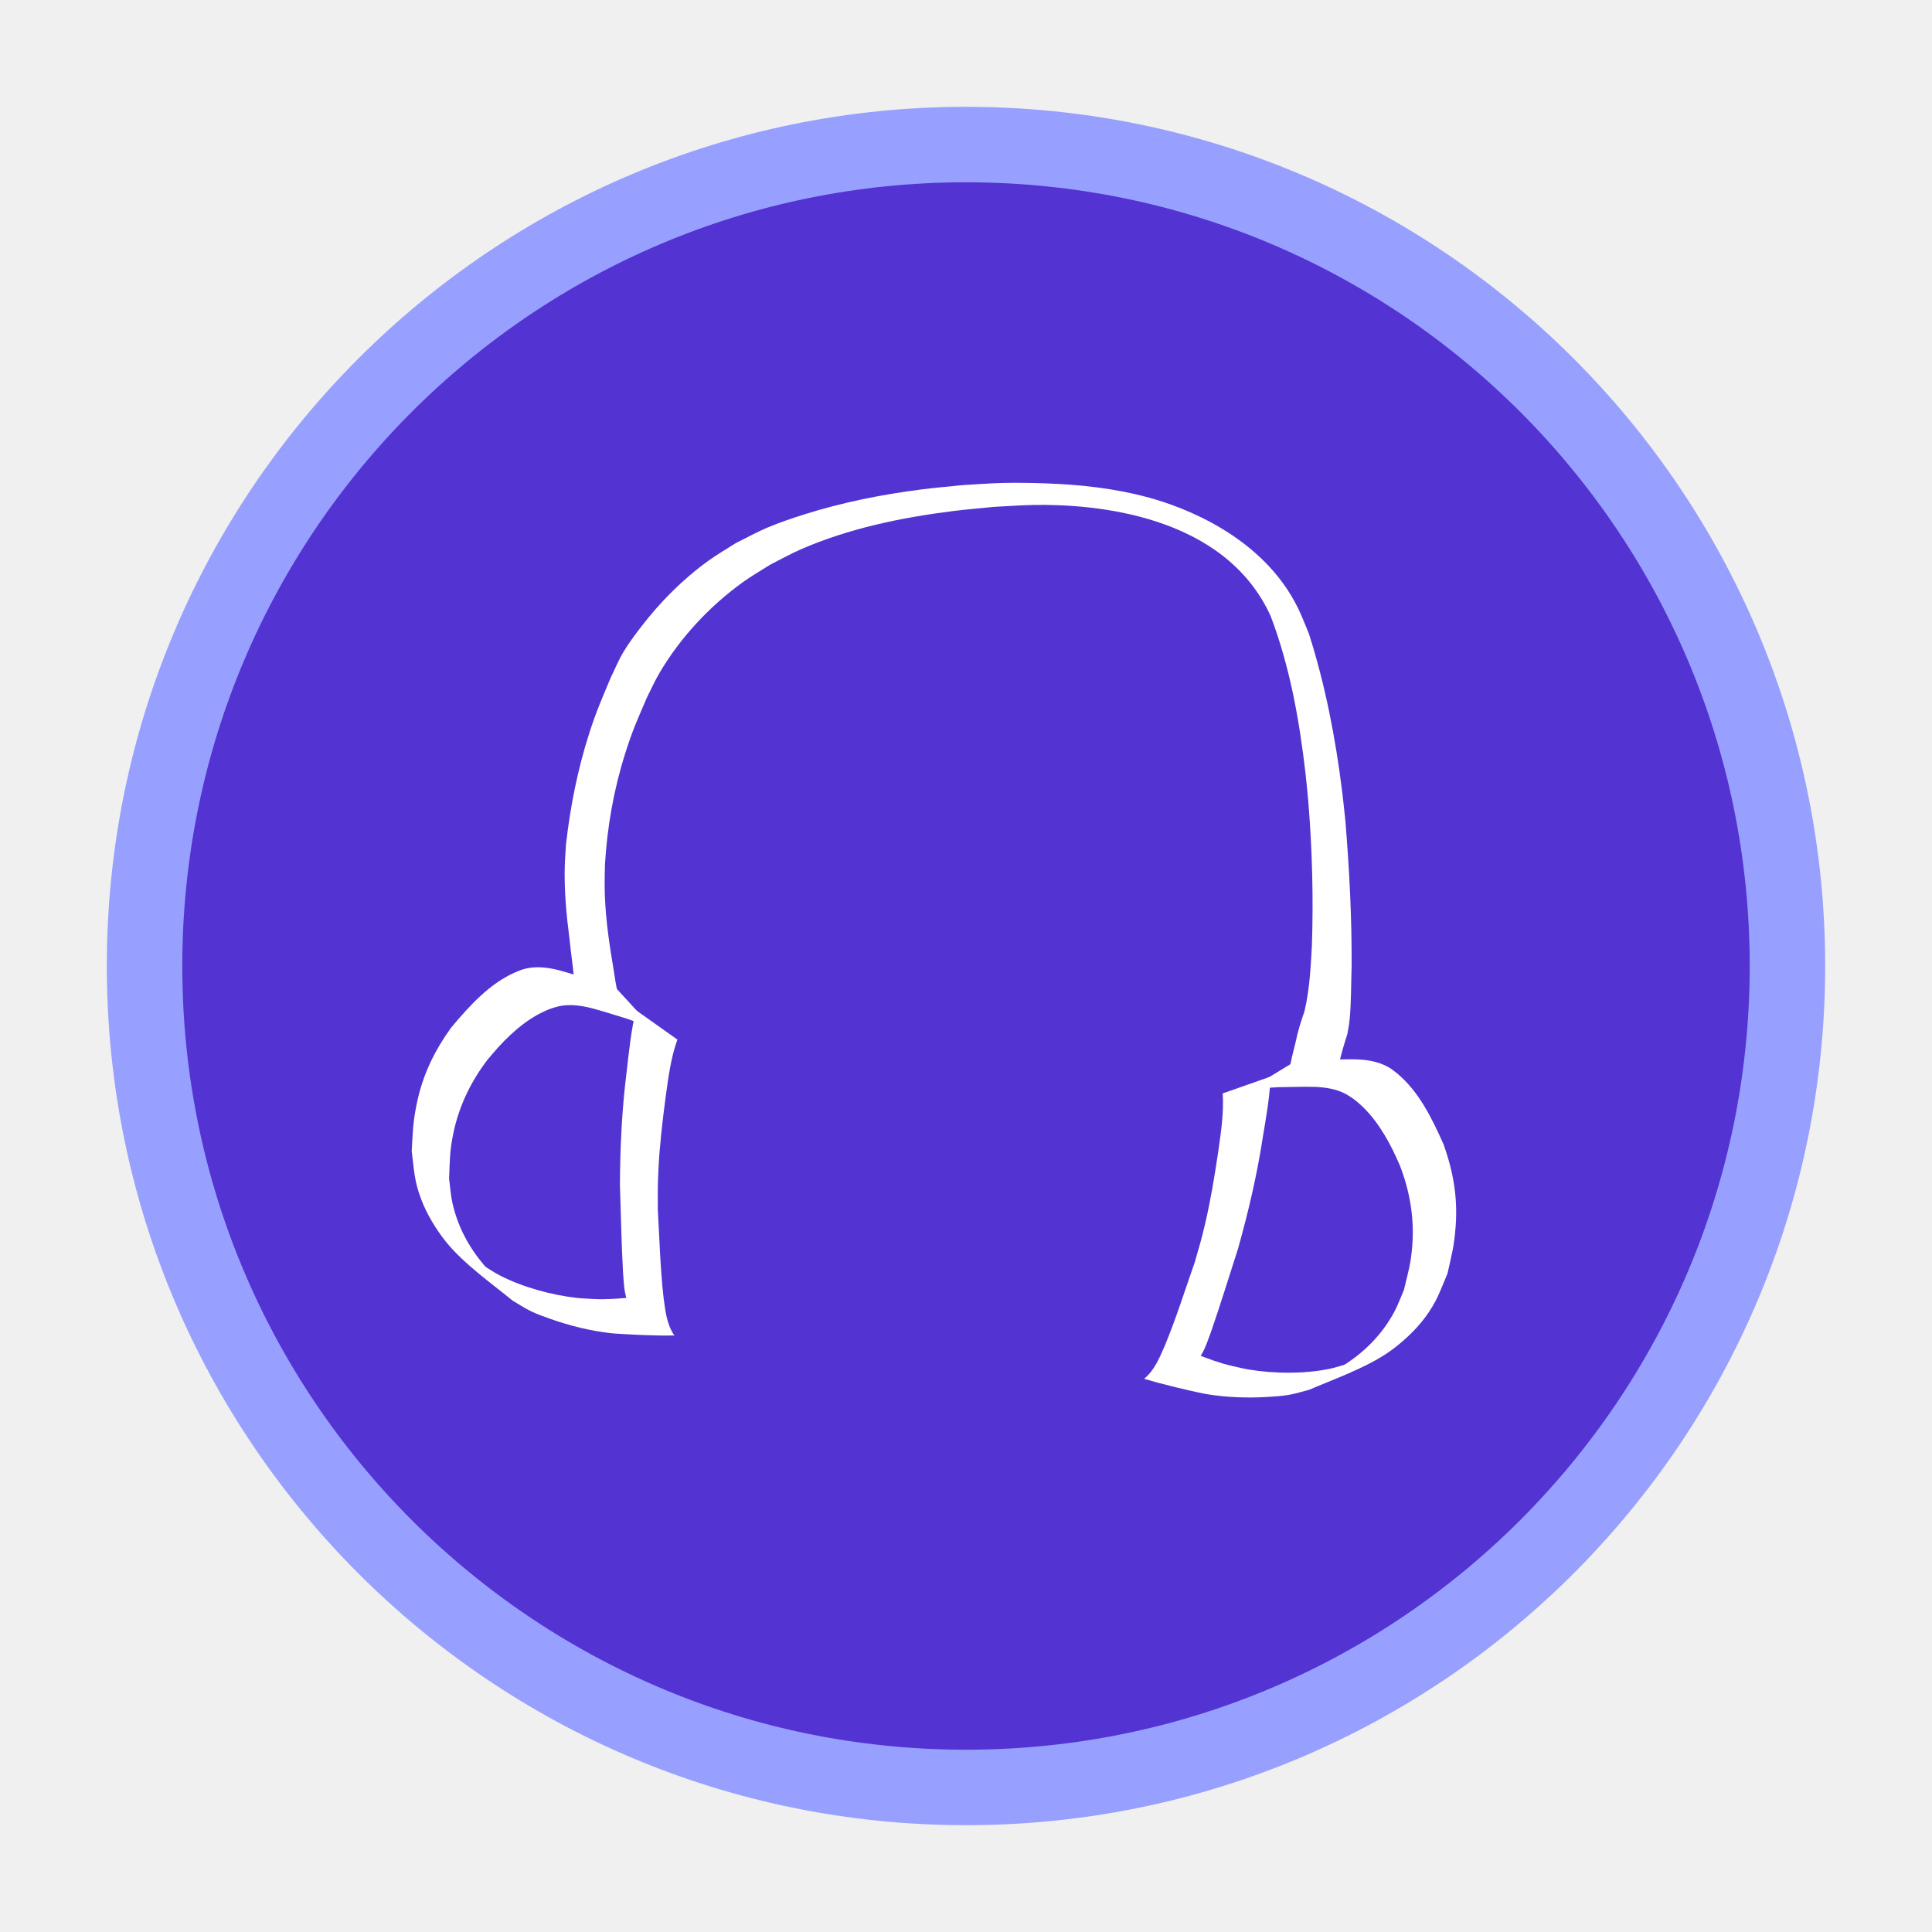
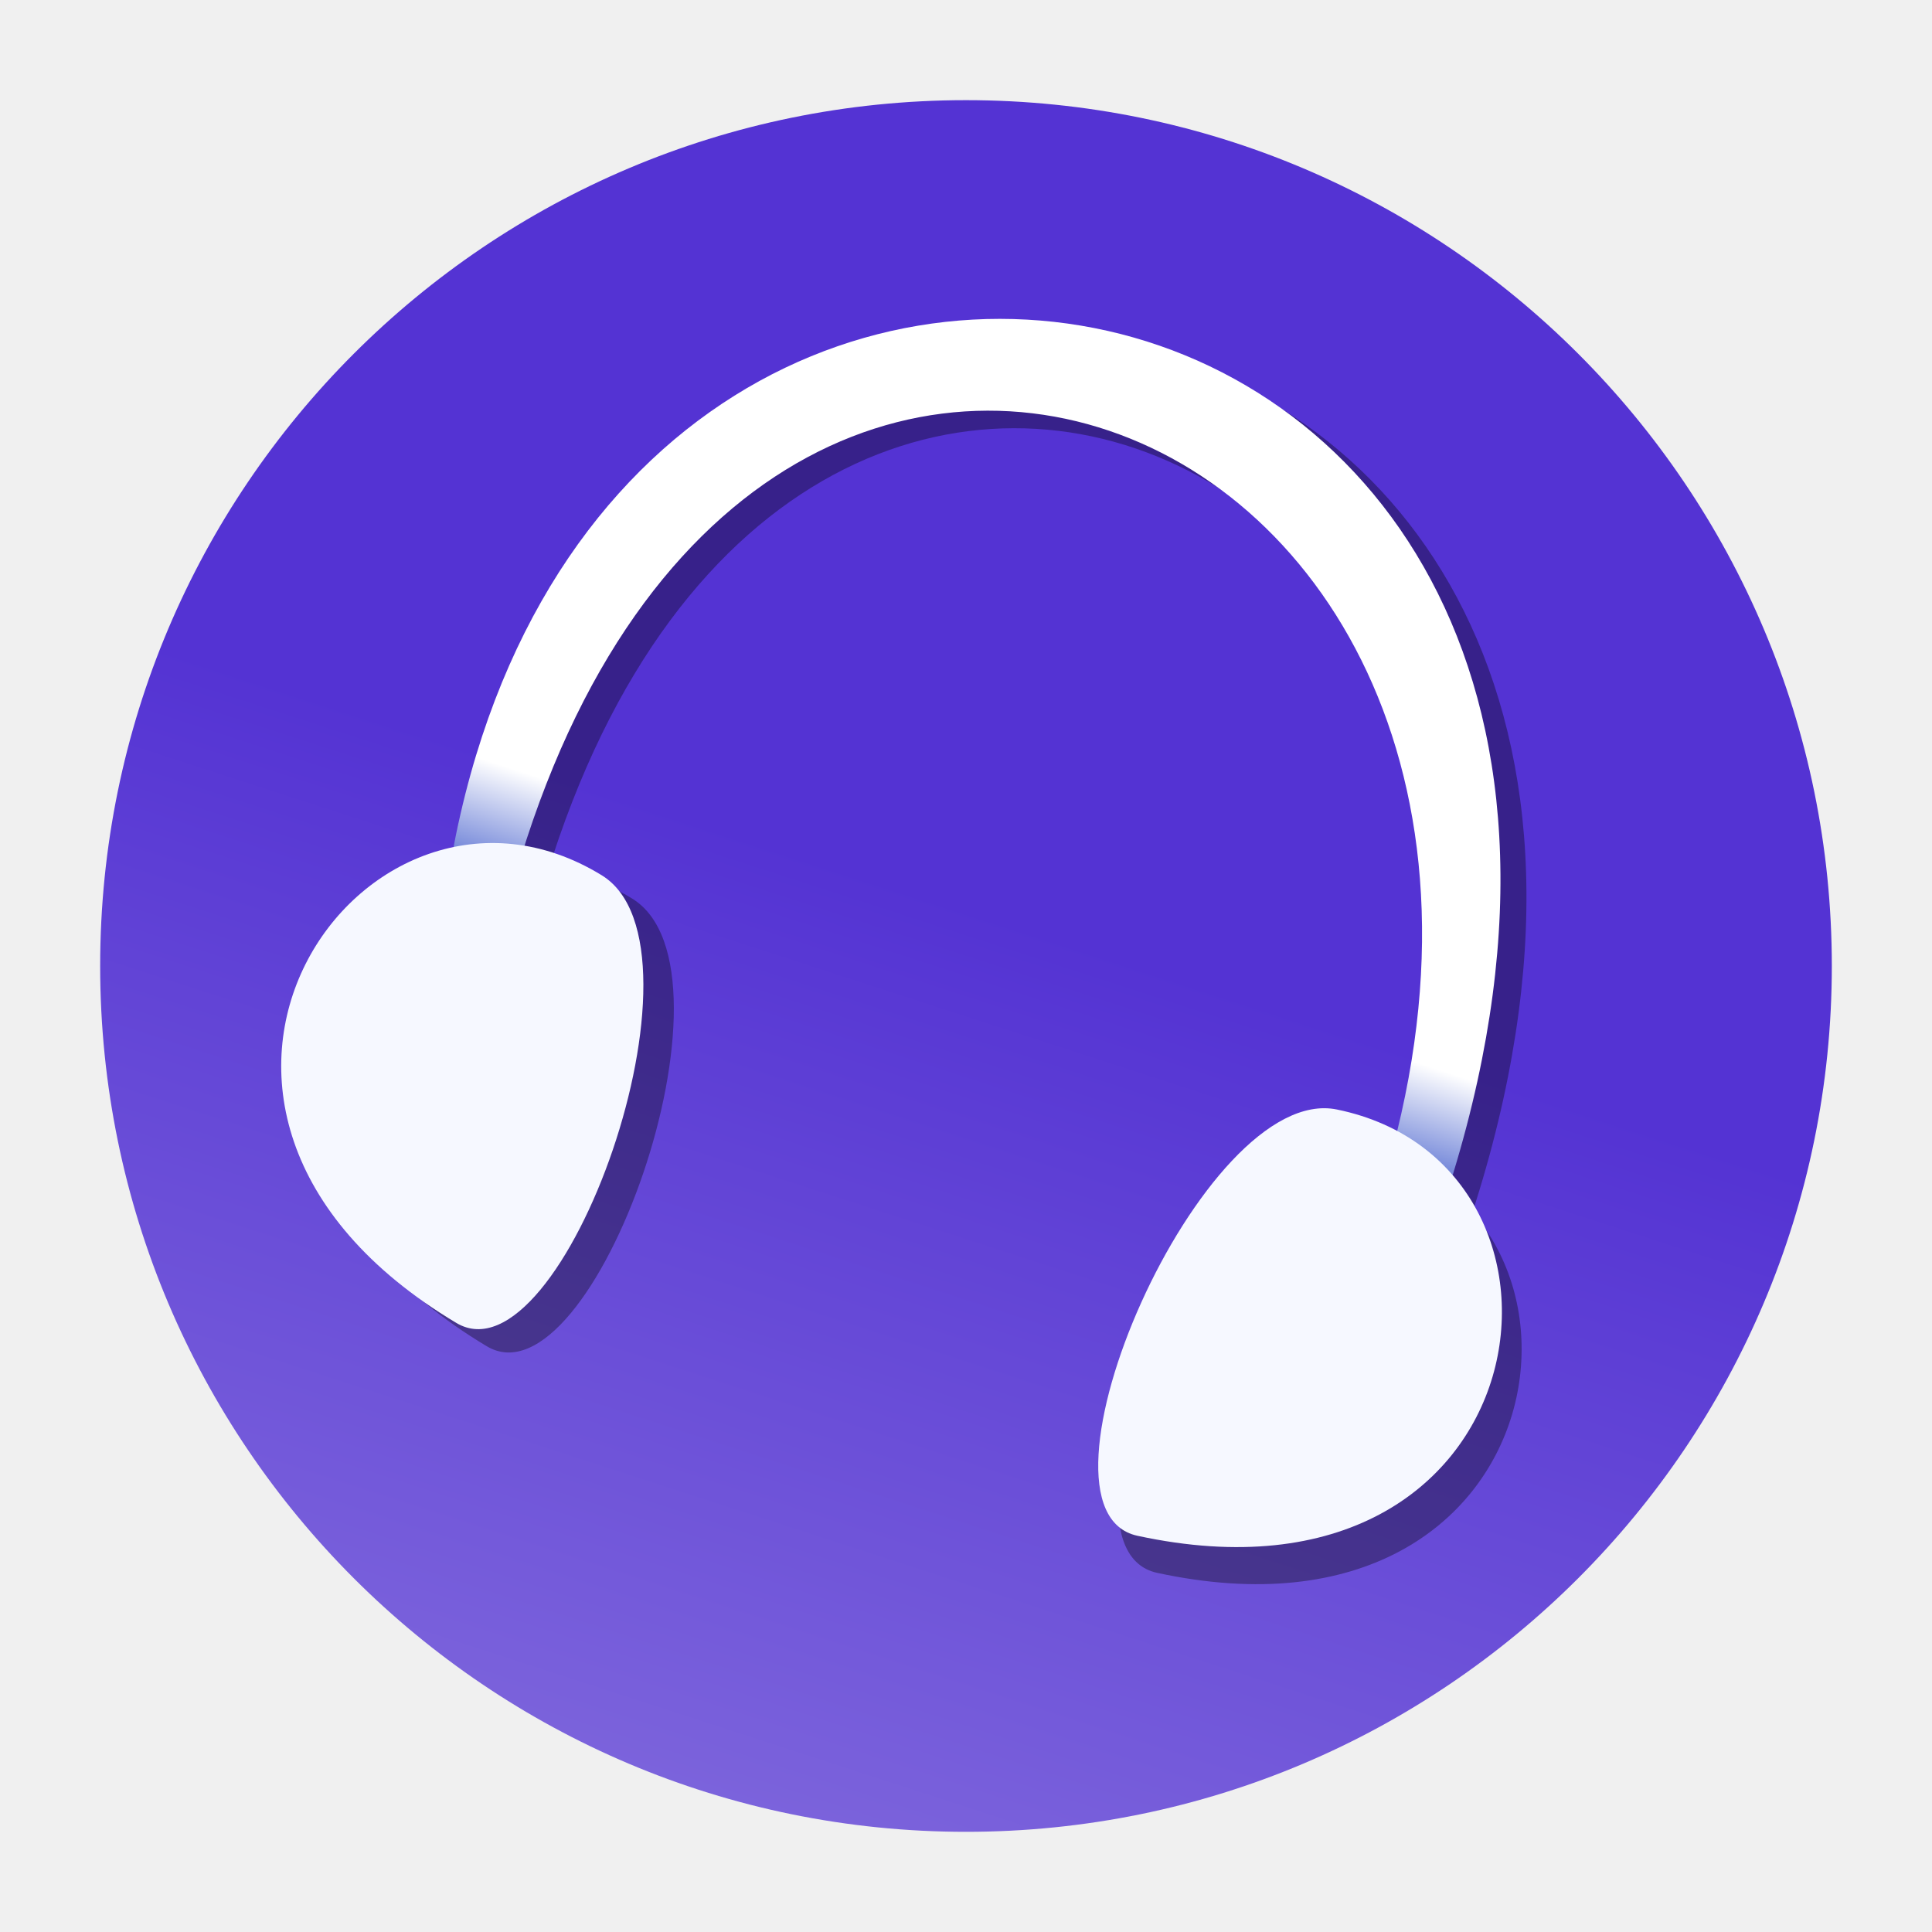
- <svg xmlns="http://www.w3.org/2000/svg" width="512" height="512" viewBox="0 0 512 512" version="1.1" id="svg1">
-   <defs id="defs1" />
-   <g id="layer1">
-     <circle style="fill:#5433d3;stroke-width:20;fill-opacity:1;stroke:#98a0ff;stroke-opacity:1;stroke-dasharray:none" id="path13" cx="256" cy="256" r="217.693" />
-     <path d="m 266.092,127.978 c -3.602,0.076 -7.196,0.378 -10.793,0.567 -3.616,0.376 -7.241,0.672 -10.847,1.129 -10.639,1.35 -21.182,3.442 -31.417,6.682 -3.258,1.031 -6.499,2.138 -9.65,3.459 -2.844,1.192 -5.538,2.712 -8.308,4.068 -2.426,1.559 -4.937,2.991 -7.277,4.675 -6.84,4.921 -12.805,10.928 -17.932,17.6 -1.662,2.164 -3.3,4.359 -4.699,6.701 -1.285,2.152 -2.219,4.495 -3.329,6.743 -2.457,5.92 -3.746,8.685 -5.716,14.827 -3.048,9.504 -4.999,19.384 -6.124,29.289 -0.109,1.9 -0.273,3.797 -0.328,5.699 -0.192,6.627 0.452,13.266 1.304,19.828 0.321,3.39 0.872,6.751 1.147,10.146 l 11.99,5.695 c -0.838,-3.37 -1.284,-6.843 -1.849,-10.271 -1.11,-6.624 -1.972,-13.318 -2.031,-20.045 -0.017,-1.915 0.063,-3.829 0.094,-5.744 0.59,-9.972 2.344,-19.856 5.367,-29.383 2.098,-6.611 3.01,-8.353 5.697,-14.686 1.127,-2.209 2.124,-4.49 3.383,-6.627 5.54,-9.402 13.271,-17.695 22.119,-24.066 2.308,-1.661 4.79,-3.063 7.185,-4.595 2.698,-1.356 5.328,-2.86 8.096,-4.068 12.792,-5.581 26.668,-8.438 40.453,-10.174 3.591,-0.452 7.201,-0.735 10.802,-1.103 3.594,-0.17 7.185,-0.454 10.783,-0.51 15.737,-0.245 50.238,2.456 62.528,29.454 5.083,13.377 7.608,27.575 9.243,41.747 0.296,2.57 0.506,5.15 0.758,7.725 1.02,12.651 1.355,25.357 0.918,38.04 -0.319,5.771 -0.617,11.574 -1.957,17.212 -0.94,2.736 -1.825,5.492 -2.383,8.334 -0.457,1.917 -0.992,3.81 -1.346,5.751 l 11.577,6.141 c 0.29,-1.953 0.735,-3.872 1.232,-5.782 0.51,-2.858 1.403,-5.598 2.274,-8.363 0.246,-1.368 0.471,-2.479 0.607,-3.882 0.453,-4.655 0.368,-9.349 0.529,-14.016 0.081,-12.866 -0.604,-25.743 -1.645,-38.563 -0.285,-2.604 -0.532,-5.212 -0.855,-7.811 -1.762,-14.169 -4.477,-28.279 -8.83,-41.891 -0.94,-2.213 -1.768,-4.477 -2.821,-6.639 -9.419,-19.346 -30.796,-26.994 -39.458,-29.37 -9.067,-2.488 -18.374,-3.496 -27.745,-3.811 -3.58,-0.121 -7.165,-0.187 -10.747,-0.111 z" style="fill:#ffffff;stroke-width:0.888" id="path14" />
-     <path style="fill:#ffffff;fill-opacity:1;stroke-width:0.974" id="path8" d="m 163.173,261.772 c -0.265,-0.04 -0.537,-0.044 -0.796,-0.121 -0.689,-0.205 -1.331,-0.579 -2.008,-0.829 -1.291,-0.477 -2.608,-0.874 -3.921,-1.26 -3.17,-0.81 -6.242,-2.003 -9.438,-2.699 -2.724,-0.607 -5.598,-0.797 -8.359,0.006 -0.741,0.215 -1.455,0.559 -2.182,0.839 -6.748,3.002 -11.907,8.657 -16.95,14.671 -4.36,6.113 -7.483,12.345 -9.082,20.155 -1.067,5.209 -1.007,7.209 -1.329,12.466 0.659,5.323 0.667,7.931 2.522,12.854 1.482,3.934 3.975,7.985 6.435,11.082 4.785,6.023 13.021,11.798 17.82,15.773 1.6,0.923 3.149,1.976 4.799,2.769 1.737,0.834 3.541,1.469 5.342,2.101 5.051,1.772 10.286,3.077 15.558,3.693 1.509,0.176 3.03,0.216 4.545,0.323 4.007,0.274 14.834,0.55 11.859,0.131 l -10.735,-9.883 v 0 c -3.337,0.307 -6.679,0.596 -10.015,0.404 -1.46,-0.097 -2.926,-0.125 -4.38,-0.291 -6.786,-0.774 -14.337,-2.818 -20.54,-6.027 -1.608,-0.832 -3.116,-1.902 -4.674,-2.853 1.587,1.453 2.804,3.791 4.761,4.36 1.769,0.514 -2.856,-2.663 -4.143,-4.18 -3.924,-4.629 -6.988,-10.129 -8.395,-16.619 -0.444,-2.047 -0.571,-4.188 -0.856,-6.282 0.224,-5.024 0.119,-7.202 1.157,-12.168 1.519,-7.267 4.78,-13.792 9.012,-19.328 0.972,-1.129 1.915,-2.294 2.915,-3.386 4.103,-4.476 8.758,-8.336 14.072,-10.25 0.708,-0.198 1.409,-0.45 2.125,-0.594 2.746,-0.551 5.505,-0.165 8.177,0.465 3.158,0.806 6.256,1.863 9.389,2.778 2.339,0.788 4.628,1.756 6.996,2.431 z" />
-     <path style="fill:#ffffff;fill-opacity:1;stroke-width:0.922" id="path9" d="m 168.544,267.718 c -1.3,5.324 -1.835,10.793 -2.463,16.232 -1.27,9.948 -1.737,19.954 -1.794,29.968 0.264,7.716 0.388,15.451 0.815,23.157 0.203,2.43 0.225,4.916 0.994,7.234 0.399,1.203 0.789,1.889 1.344,3.004 3.69,2.264 4.782,6.118 11.299,6.65 -2.047,-2.96 -2.392,-6.425 -2.866,-9.894 -0.896,-7.784 -1.092,-15.663 -1.548,-23.491 -0.003,-4.669 -0.061,-5.976 0.167,-10.655 0.309,-6.342 1.052,-12.648 1.873,-18.941 0.723,-5.211 1.373,-10.53 3.148,-15.488 z" />
-     <path style="fill:#ffffff;fill-opacity:1;stroke-width:0.974" id="path8-8" d="m 343.521,281.07 c 0.266,0.034 0.529,0.105 0.798,0.103 0.719,-0.007 1.439,-0.19 2.158,-0.244 1.372,-0.103 2.747,-0.122 4.116,-0.132 3.27,0.094 6.553,-0.208 9.816,0.004 2.786,0.167 5.601,0.775 8.035,2.307 0.653,0.411 1.244,0.938 1.867,1.407 5.661,4.743 9.065,11.6 12.257,18.769 2.509,7.077 3.795,13.928 3.184,21.877 -0.408,5.301 -1.016,7.208 -2.154,12.35 -2.099,4.936 -2.825,7.441 -5.963,11.663 -2.508,3.374 -6.019,6.583 -9.237,8.883 -6.258,4.473 -15.765,7.758 -21.473,10.259 -1.792,0.447 -3.571,1.033 -5.376,1.341 -1.899,0.324 -3.809,0.438 -5.713,0.549 -5.343,0.313 -10.736,0.127 -15.974,-0.732 -1.499,-0.246 -2.972,-0.627 -4.458,-0.94 -3.928,-0.84 -14.412,-3.555 -11.436,-3.138 l 13.04,-6.547 v 0 c 3.124,1.214 6.257,2.411 9.517,3.145 1.43,0.309 2.847,0.685 4.29,0.926 6.737,1.124 14.559,1.237 21.405,-0.141 1.774,-0.357 3.519,-0.971 5.279,-1.456 -1.926,0.96 -3.739,2.873 -5.777,2.881 -1.843,0.007 3.479,-1.774 5.133,-2.878 5.046,-3.37 9.506,-7.814 12.645,-13.666 0.99,-1.846 1.701,-3.869 2.552,-5.803 1.168,-4.892 1.868,-6.957 2.237,-12.016 0.54,-7.404 -0.799,-14.575 -3.344,-21.062 -0.623,-1.353 -1.209,-2.733 -1.87,-4.058 -2.712,-5.433 -6.125,-10.425 -10.707,-13.728 -0.626,-0.385 -1.231,-0.821 -1.879,-1.156 -2.488,-1.286 -5.246,-1.674 -7.989,-1.803 -3.258,-0.095 -6.527,0.069 -9.791,0.087 -2.466,0.114 -4.933,0.414 -7.395,0.412 z" />
-     <path style="fill:#ffffff;fill-opacity:1;stroke-width:0.922" id="path9-9" d="m 336.721,285.309 c -0.216,5.476 -1.207,10.881 -2.1,16.283 -1.517,9.913 -3.822,19.661 -6.525,29.304 -2.378,7.346 -4.626,14.748 -7.158,22.038 -0.864,2.28 -1.569,4.664 -2.947,6.681 -0.715,1.046 -1.279,1.599 -2.119,2.518 -4.171,1.16 -6.282,4.565 -12.693,3.283 2.783,-2.282 4.068,-5.519 5.479,-8.723 3.004,-7.236 5.361,-14.758 7.954,-22.158 1.288,-4.488 1.704,-5.729 2.772,-10.289 1.448,-6.183 2.47,-12.449 3.413,-18.725 0.739,-5.209 1.578,-10.502 1.237,-15.756 z" />
+ <svg xmlns="http://www.w3.org/2000/svg" xmlns:xlink="http://www.w3.org/1999/xlink" width="128" height="128" viewBox="0 0 33.867 33.867" version="1.1" id="svg1" xml:space="preserve">
+   <defs id="defs1">
+     <linearGradient id="linearGradient14">
+       <stop style="stop-color:#ffffff;stop-opacity:1;" offset="0.612" id="stop14" />
+       <stop style="stop-color:#0024ba;stop-opacity:1;" offset="0.777" id="stop15" />
+     </linearGradient>
+     <linearGradient id="swatch9">
+       <stop style="stop-color:#98a0ff;stop-opacity:1;" offset="0" id="stop9" />
+     </linearGradient>
+     <linearGradient id="linearGradient2">
+       <stop style="stop-color:#5433d3;stop-opacity:1;" offset="0.468" id="stop2" />
+       <stop style="stop-color:#7d65dc;stop-opacity:1;" offset="1" id="stop3" />
+     </linearGradient>
+     <linearGradient xlink:href="#linearGradient2" id="linearGradient3" x1="335.108" y1="12.53" x2="176.892" y2="499.47" gradientUnits="userSpaceOnUse" />
+     <linearGradient xlink:href="#linearGradient14" id="linearGradient15" x1="19.909" y1="5.116" x2="14.192" y2="22.714" gradientUnits="userSpaceOnUse" />
+   </defs>
+   <g id="layer1" transform="translate(-32.27917,-138.6417)" style="display:none">
+     <circle cx="49.213" cy="155.575" r="15.744" id="circle2892" style="display:inline;opacity:0.2;fill:none;fill-opacity:1;stroke:currentColor;stroke-width:0.262;stroke-linecap:butt;stroke-linejoin:miter;stroke-miterlimit:4;stroke-dasharray:none;stroke-dashoffset:0;stroke-opacity:1;marker:none;marker-start:none;marker-mid:none;marker-end:none;paint-order:normal;enable-background:new" />
+     <rect ry="2.097" rx="2.097" y="141.948" x="35.585" height="27.255" width="27.255" id="rect2896" style="display:inline;opacity:0.2;fill:none;fill-opacity:1;stroke:currentColor;stroke-width:0.262;stroke-linecap:butt;stroke-linejoin:miter;stroke-miterlimit:4;stroke-dasharray:none;stroke-dashoffset:0;stroke-opacity:1;marker:none;marker-start:none;marker-mid:none;marker-end:none;paint-order:normal;enable-background:new" />
+   </g>
+   <g id="layer2" style="display:inline">
+     <circle style="fill:url(#linearGradient3);fill-opacity:1;stroke:none;stroke-width:22.486;stroke-dasharray:none;stroke-opacity:1" id="path13" cx="256" cy="256" r="244.757" transform="matrix(0.06201068,0,0,0.06201068,1.058596,1.0586)" />
+     <path d="m 8.255,16.063 0.94,0.735 C 12.914,0.719 29.434,7.556 24.458,21.781 l 0.895,0.766 C 32.433,4.166 10.574,-0.439 8.255,16.063 Z" style="display:inline;fill:#000000;fill-opacity:0.345;stroke:none;stroke-width:0.08;stroke-opacity:1" id="path14-1" />
+     <path d="m 7.799,15.756 0.94,0.735 C 12.458,0.411 28.978,7.248 24.002,21.474 l 0.895,0.766 C 31.978,3.859 10.118,-0.747 7.799,15.756 Z" style="fill:url(#linearGradient15);stroke-width:0.08;stroke:none;stroke-opacity:1;fill-opacity:1" id="path14" />
+     <path style="display:inline;fill:#000000;fill-opacity:0.345;stroke:none;stroke-width:0.088;stroke-opacity:1" id="path8-8-9" d="m 20.283,27.571 c -2.12,-0.459 1.138,-7.955 3.498,-7.472 4.756,0.973 3.686,9.028 -3.498,7.472 z" />
+     <path style="fill:#f6f8ff;fill-opacity:1;stroke-width:0.088;stroke:none;stroke-opacity:1" id="path8-8" d="m 19.937,26.921 c -2.12,-0.459 1.138,-7.955 3.498,-7.472 4.756,0.973 3.686,9.028 -3.498,7.472 z" />
+     <path style="display:inline;fill:#000000;fill-opacity:0.346;stroke:none;stroke-width:0.088;stroke-opacity:1" id="path8-8-3-9" d="m 8.533,23.599 c 1.862,1.113 4.603,-6.588 2.549,-7.847 -4.138,-2.538 -8.859,4.076 -2.549,7.847 z" />
+     <path style="fill:#f6f8ff;fill-opacity:1;stroke:none;stroke-width:0.088;stroke-opacity:1" id="path8-8-3" d="m 7.999,23.19 c 1.862,1.113 4.603,-6.588 2.549,-7.847 -4.138,-2.538 -8.859,4.076 -2.549,7.847 z" />
  </g>
</svg>
